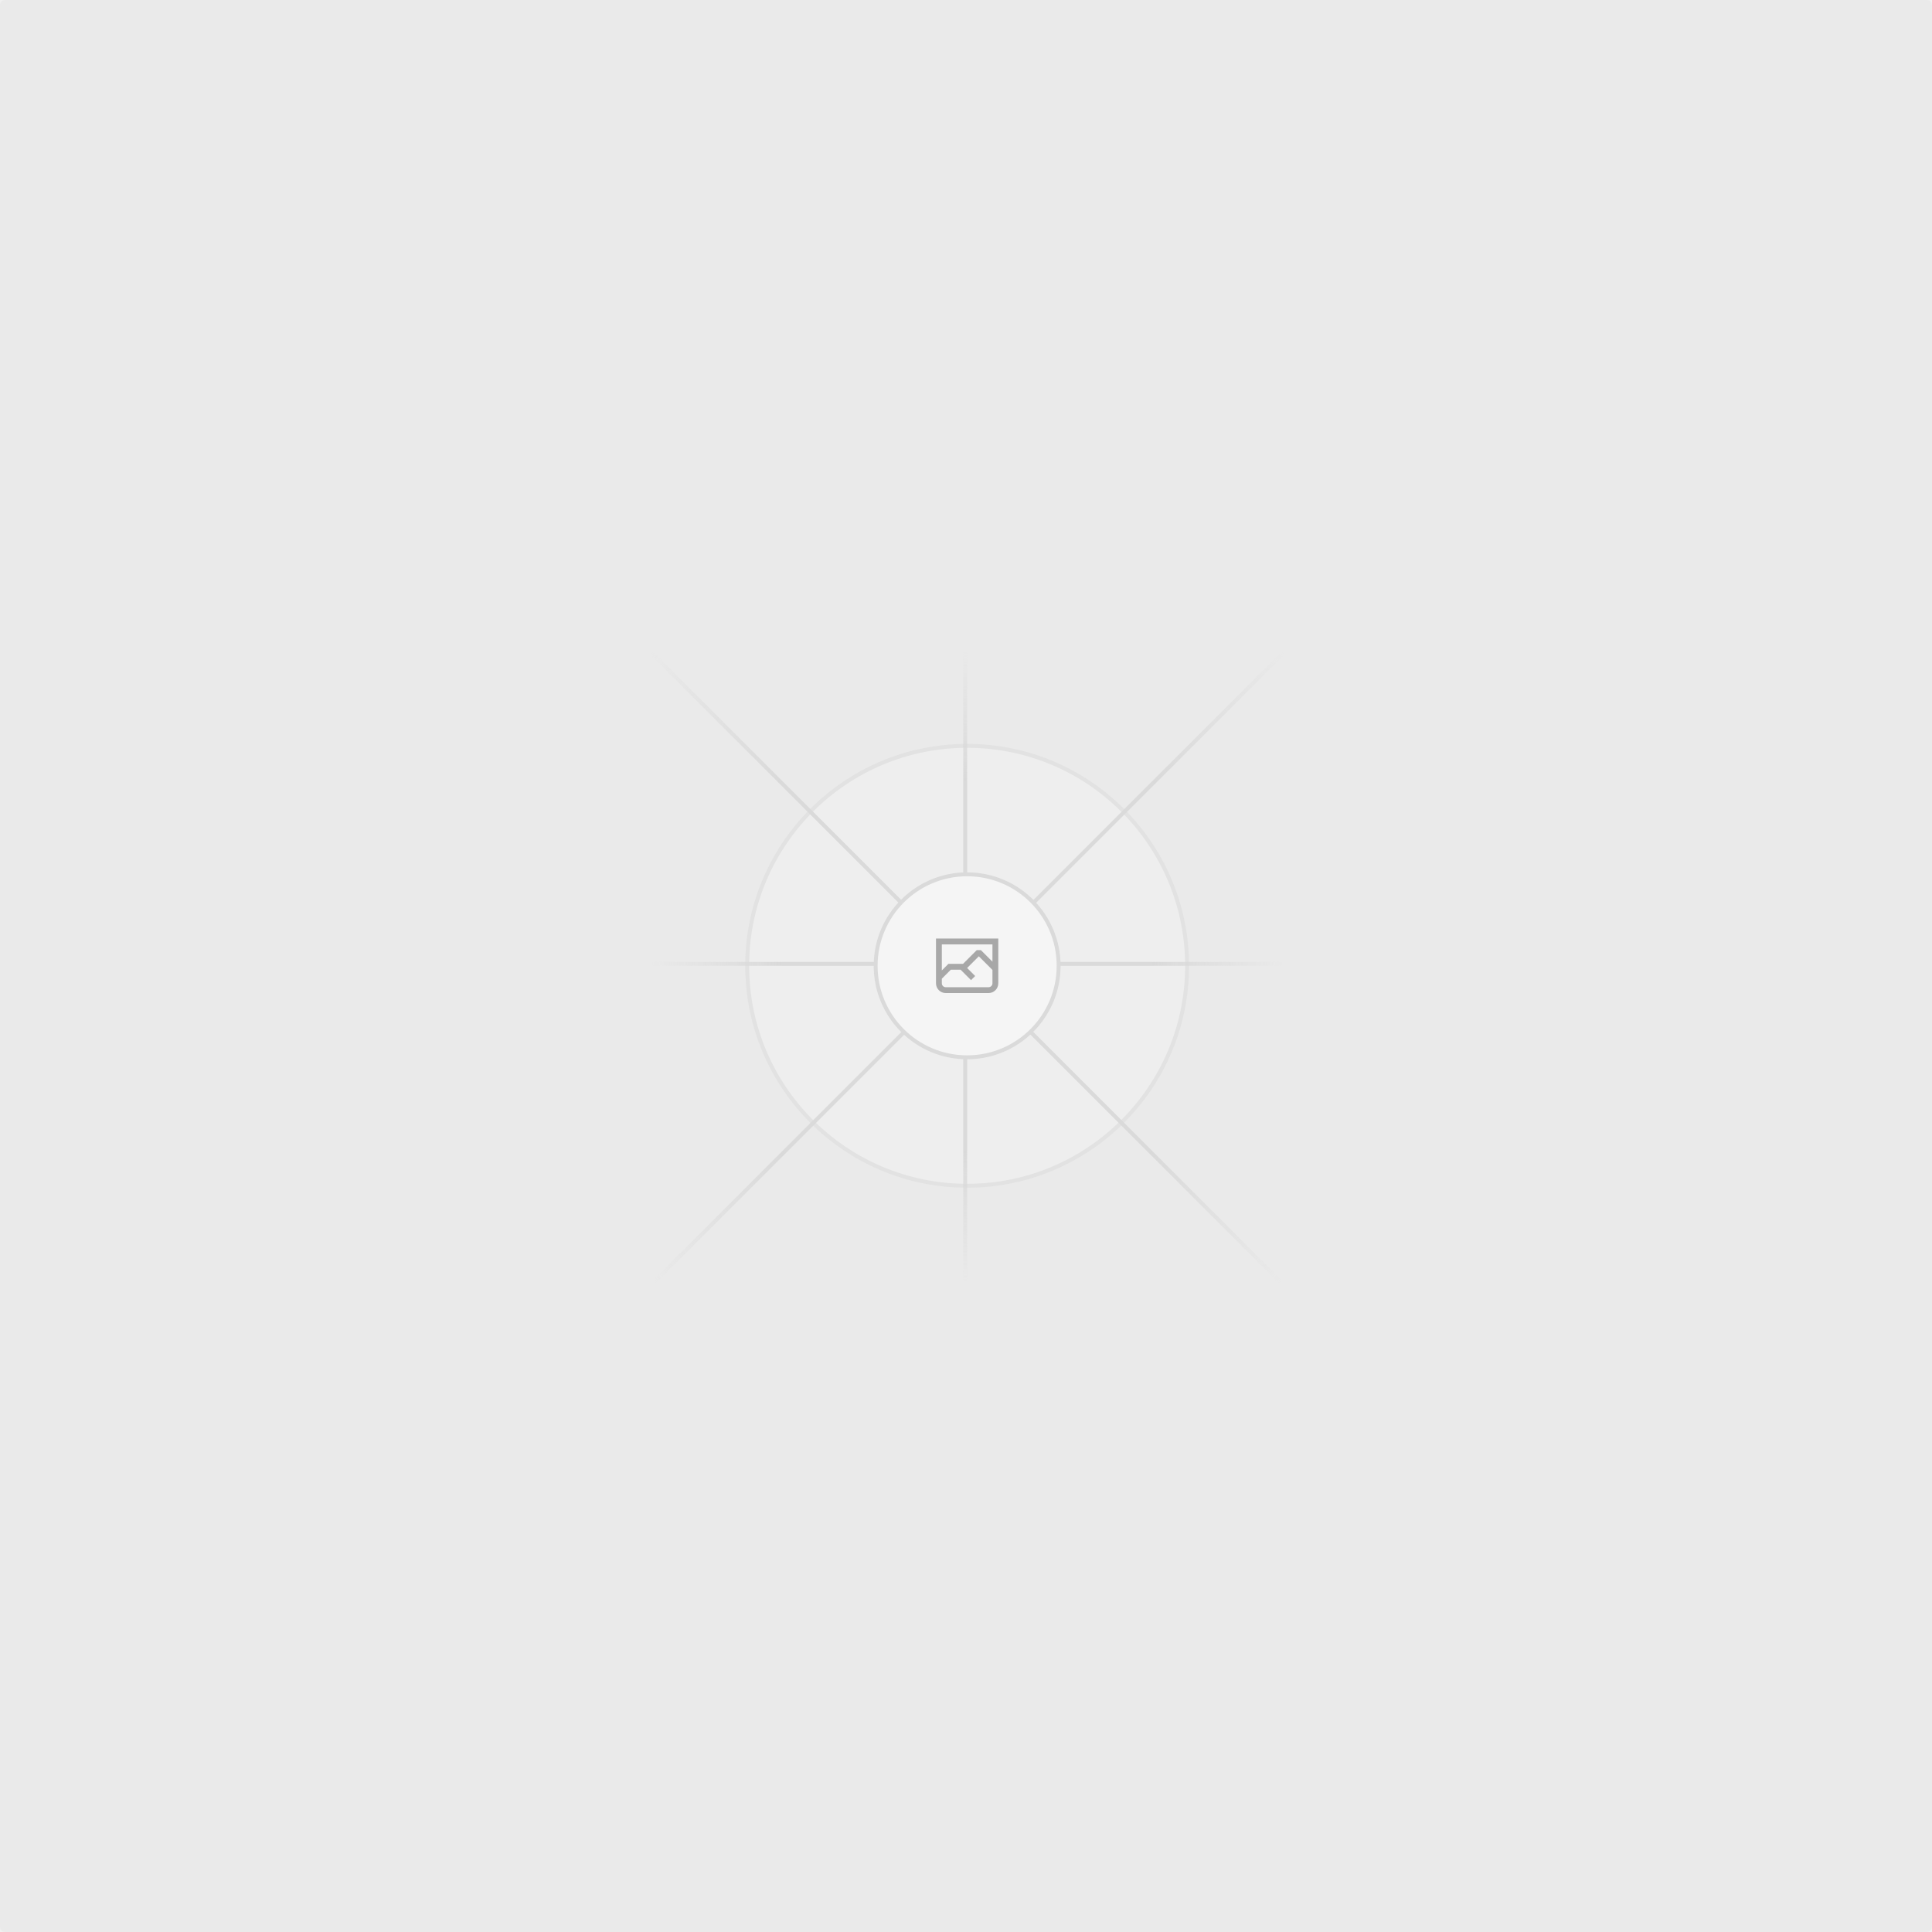
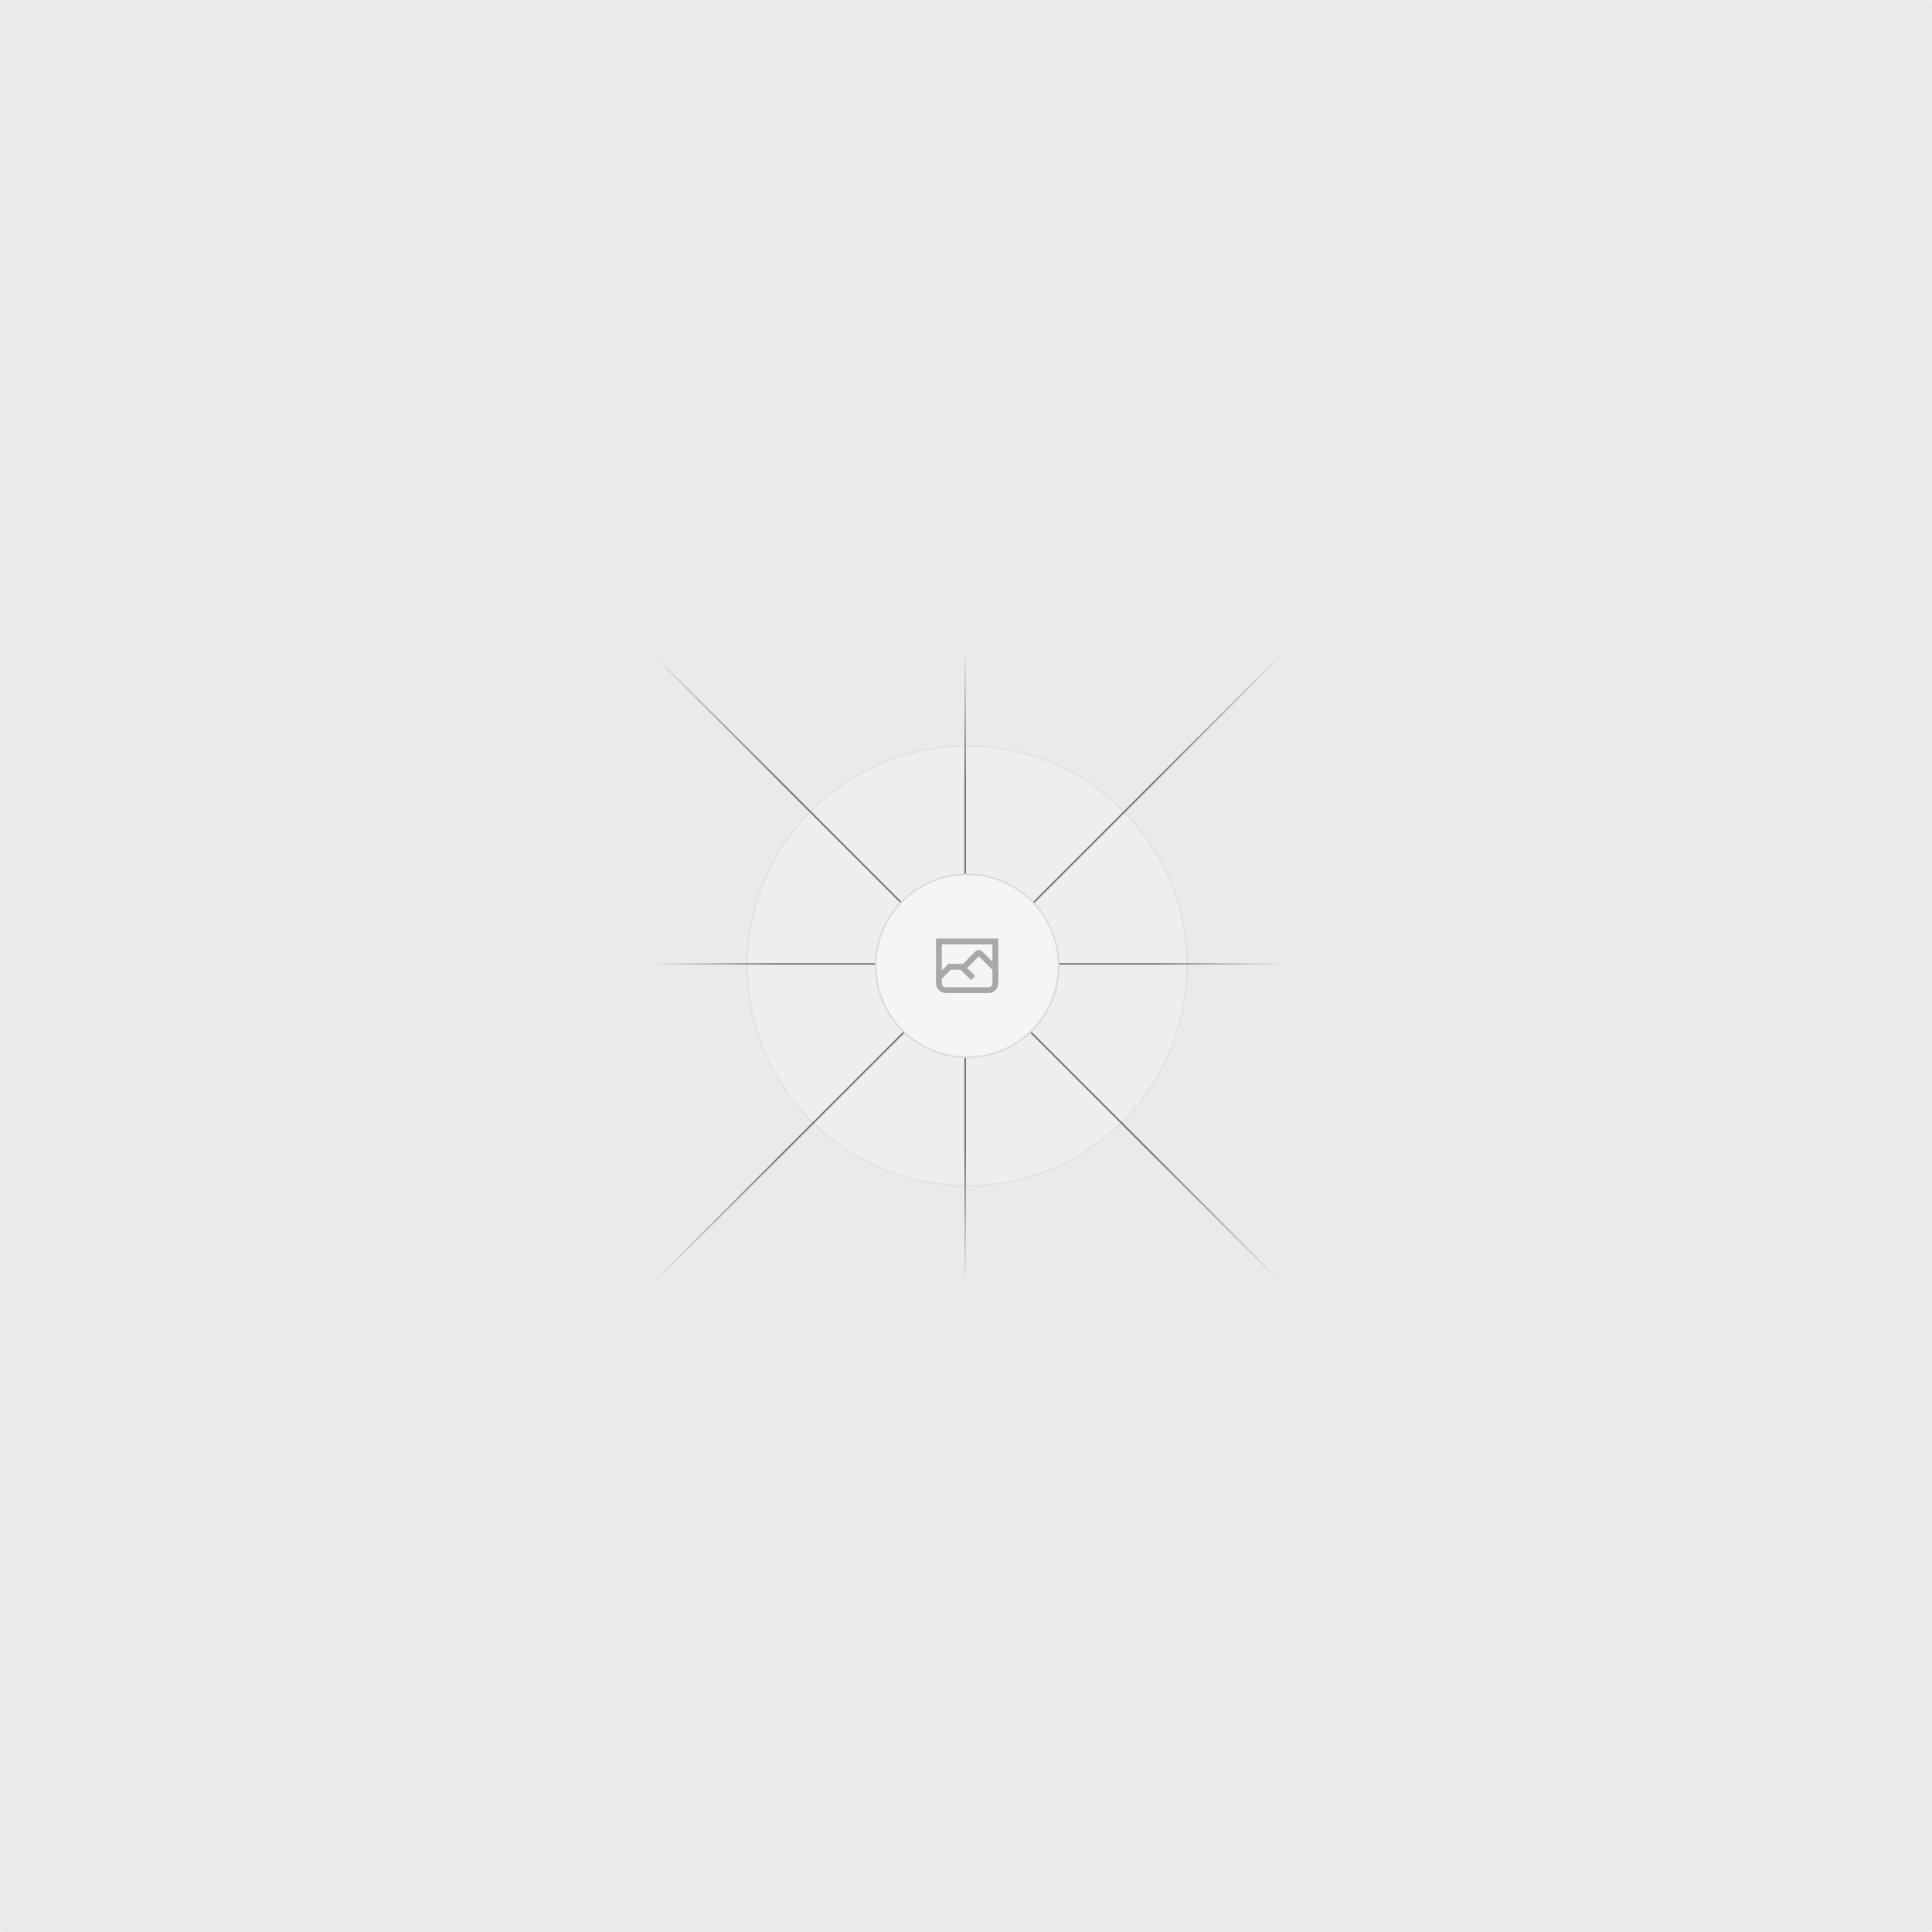
<svg xmlns="http://www.w3.org/2000/svg" width="1200" height="1200" fill="none">
  <rect width="1200" height="1200" fill="#EAEAEA" rx="3" />
  <g opacity=".5">
    <g opacity=".5">
      <path fill="#FAFAFA" d="M600.709 736.5c-75.454 0-136.621-61.167-136.621-136.62 0-75.454 61.167-136.621 136.621-136.621 75.453 0 136.62 61.167 136.62 136.621 0 75.453-61.167 136.62-136.62 136.62Z" />
-       <path stroke="#C9C9C9" stroke-width="2.418" d="M600.709 736.5c-75.454 0-136.621-61.167-136.621-136.62 0-75.454 61.167-136.621 136.621-136.621 75.453 0 136.62 61.167 136.62 136.621 0 75.453-61.167 136.62-136.62 136.62Z" />
+       <path stroke="#C9C9C9" strokeWidth="2.418" d="M600.709 736.5c-75.454 0-136.621-61.167-136.621-136.62 0-75.454 61.167-136.621 136.621-136.621 75.453 0 136.62 61.167 136.62 136.621 0 75.453-61.167 136.62-136.62 136.62Z" />
    </g>
-     <path stroke="url(#a)" stroke-width="2.418" d="M0-1.209h553.581" transform="scale(1 -1) rotate(45 1163.11 91.165)" />
-     <path stroke="url(#b)" stroke-width="2.418" d="M404.846 598.671h391.726" />
-     <path stroke="url(#c)" stroke-width="2.418" d="M599.5 795.742V404.017" />
-     <path stroke="url(#d)" stroke-width="2.418" d="m795.717 796.597-391.441-391.44" />
+     <path stroke="url(#a)" strokeWidth="2.418" d="M0-1.209h553.581" transform="scale(1 -1) rotate(45 1163.11 91.165)" />
+     <path stroke="url(#b)" strokeWidth="2.418" d="M404.846 598.671h391.726" />
+     <path stroke="url(#c)" strokeWidth="2.418" d="M599.5 795.742V404.017" />
+     <path stroke="url(#d)" strokeWidth="2.418" d="m795.717 796.597-391.441-391.44" />
    <path fill="#fff" d="M600.709 656.704c-31.384 0-56.825-25.441-56.825-56.824 0-31.384 25.441-56.825 56.825-56.825 31.383 0 56.824 25.441 56.824 56.825 0 31.383-25.441 56.824-56.824 56.824Z" />
    <g clip-path="url(#e)">
      <path fill="#666" fill-rule="evenodd" d="M616.426 586.58h-31.434v16.176l3.553-3.554.531-.531h9.068l.074-.074 8.463-8.463h2.565l7.18 7.181V586.58Zm-15.715 14.654 3.698 3.699 1.283 1.282-2.565 2.565-1.282-1.283-5.2-5.199h-6.066l-5.514 5.514-.073.073v2.876a2.418 2.418 0 0 0 2.418 2.418h26.598a2.418 2.418 0 0 0 2.418-2.418v-8.317l-8.463-8.463-7.181 7.181-.071.072Zm-19.347 5.442v4.085a6.045 6.045 0 0 0 6.046 6.045h26.598a6.044 6.044 0 0 0 6.045-6.045v-7.108l1.356-1.355-1.282-1.283-.074-.073v-17.989h-38.689v23.43l-.146.146.146.147Z" clip-rule="evenodd" />
    </g>
-     <path stroke="#C9C9C9" stroke-width="2.418" d="M600.709 656.704c-31.384 0-56.825-25.441-56.825-56.824 0-31.384 25.441-56.825 56.825-56.825 31.383 0 56.824 25.441 56.824 56.825 0 31.383-25.441 56.824-56.824 56.824Z" />
+     <path stroke="#C9C9C9" strokeWidth="2.418" d="M600.709 656.704c-31.384 0-56.825-25.441-56.825-56.824 0-31.384 25.441-56.825 56.825-56.825 31.383 0 56.824 25.441 56.824 56.825 0 31.383-25.441 56.824-56.824 56.824Z" />
  </g>
  <defs>
    <linearGradient id="a" x1="554.061" x2="-.48" y1=".083" y2=".087" gradientUnits="userSpaceOnUse">
-       <stop stop-color="#C9C9C9" stop-opacity="0" />
-       <stop offset=".208" stop-color="#C9C9C9" />
-       <stop offset=".792" stop-color="#C9C9C9" />
-       <stop offset="1" stop-color="#C9C9C9" stop-opacity="0" />
+       <stop stopColor="#C9C9C9" stop-opacity="0" />
+       <stop offset=".208" stopColor="#C9C9C9" />
+       <stop offset=".792" stopColor="#C9C9C9" />
+       <stop offset="1" stopColor="#C9C9C9" stop-opacity="0" />
    </linearGradient>
    <linearGradient id="b" x1="796.912" x2="404.507" y1="599.963" y2="599.965" gradientUnits="userSpaceOnUse">
-       <stop stop-color="#C9C9C9" stop-opacity="0" />
-       <stop offset=".208" stop-color="#C9C9C9" />
-       <stop offset=".792" stop-color="#C9C9C9" />
-       <stop offset="1" stop-color="#C9C9C9" stop-opacity="0" />
+       <stop stopColor="#C9C9C9" stop-opacity="0" />
+       <stop offset=".208" stopColor="#C9C9C9" />
+       <stop offset=".792" stopColor="#C9C9C9" />
+       <stop offset="1" stopColor="#C9C9C9" stop-opacity="0" />
    </linearGradient>
    <linearGradient id="c" x1="600.792" x2="600.794" y1="403.677" y2="796.082" gradientUnits="userSpaceOnUse">
-       <stop stop-color="#C9C9C9" stop-opacity="0" />
-       <stop offset=".208" stop-color="#C9C9C9" />
-       <stop offset=".792" stop-color="#C9C9C9" />
-       <stop offset="1" stop-color="#C9C9C9" stop-opacity="0" />
+       <stop stopColor="#C9C9C9" stop-opacity="0" />
+       <stop offset=".208" stopColor="#C9C9C9" />
+       <stop offset=".792" stopColor="#C9C9C9" />
+       <stop offset="1" stopColor="#C9C9C9" stop-opacity="0" />
    </linearGradient>
    <linearGradient id="d" x1="404.85" x2="796.972" y1="403.903" y2="796.02" gradientUnits="userSpaceOnUse">
-       <stop stop-color="#C9C9C9" stop-opacity="0" />
-       <stop offset=".208" stop-color="#C9C9C9" />
-       <stop offset=".792" stop-color="#C9C9C9" />
-       <stop offset="1" stop-color="#C9C9C9" stop-opacity="0" />
+       <stop stopColor="#C9C9C9" stop-opacity="0" />
+       <stop offset=".208" stopColor="#C9C9C9" />
+       <stop offset=".792" stopColor="#C9C9C9" />
+       <stop offset="1" stopColor="#C9C9C9" stop-opacity="0" />
    </linearGradient>
    <clipPath id="e">
      <path fill="#fff" d="M581.364 580.535h38.689v38.689h-38.689z" />
    </clipPath>
  </defs>
</svg>
